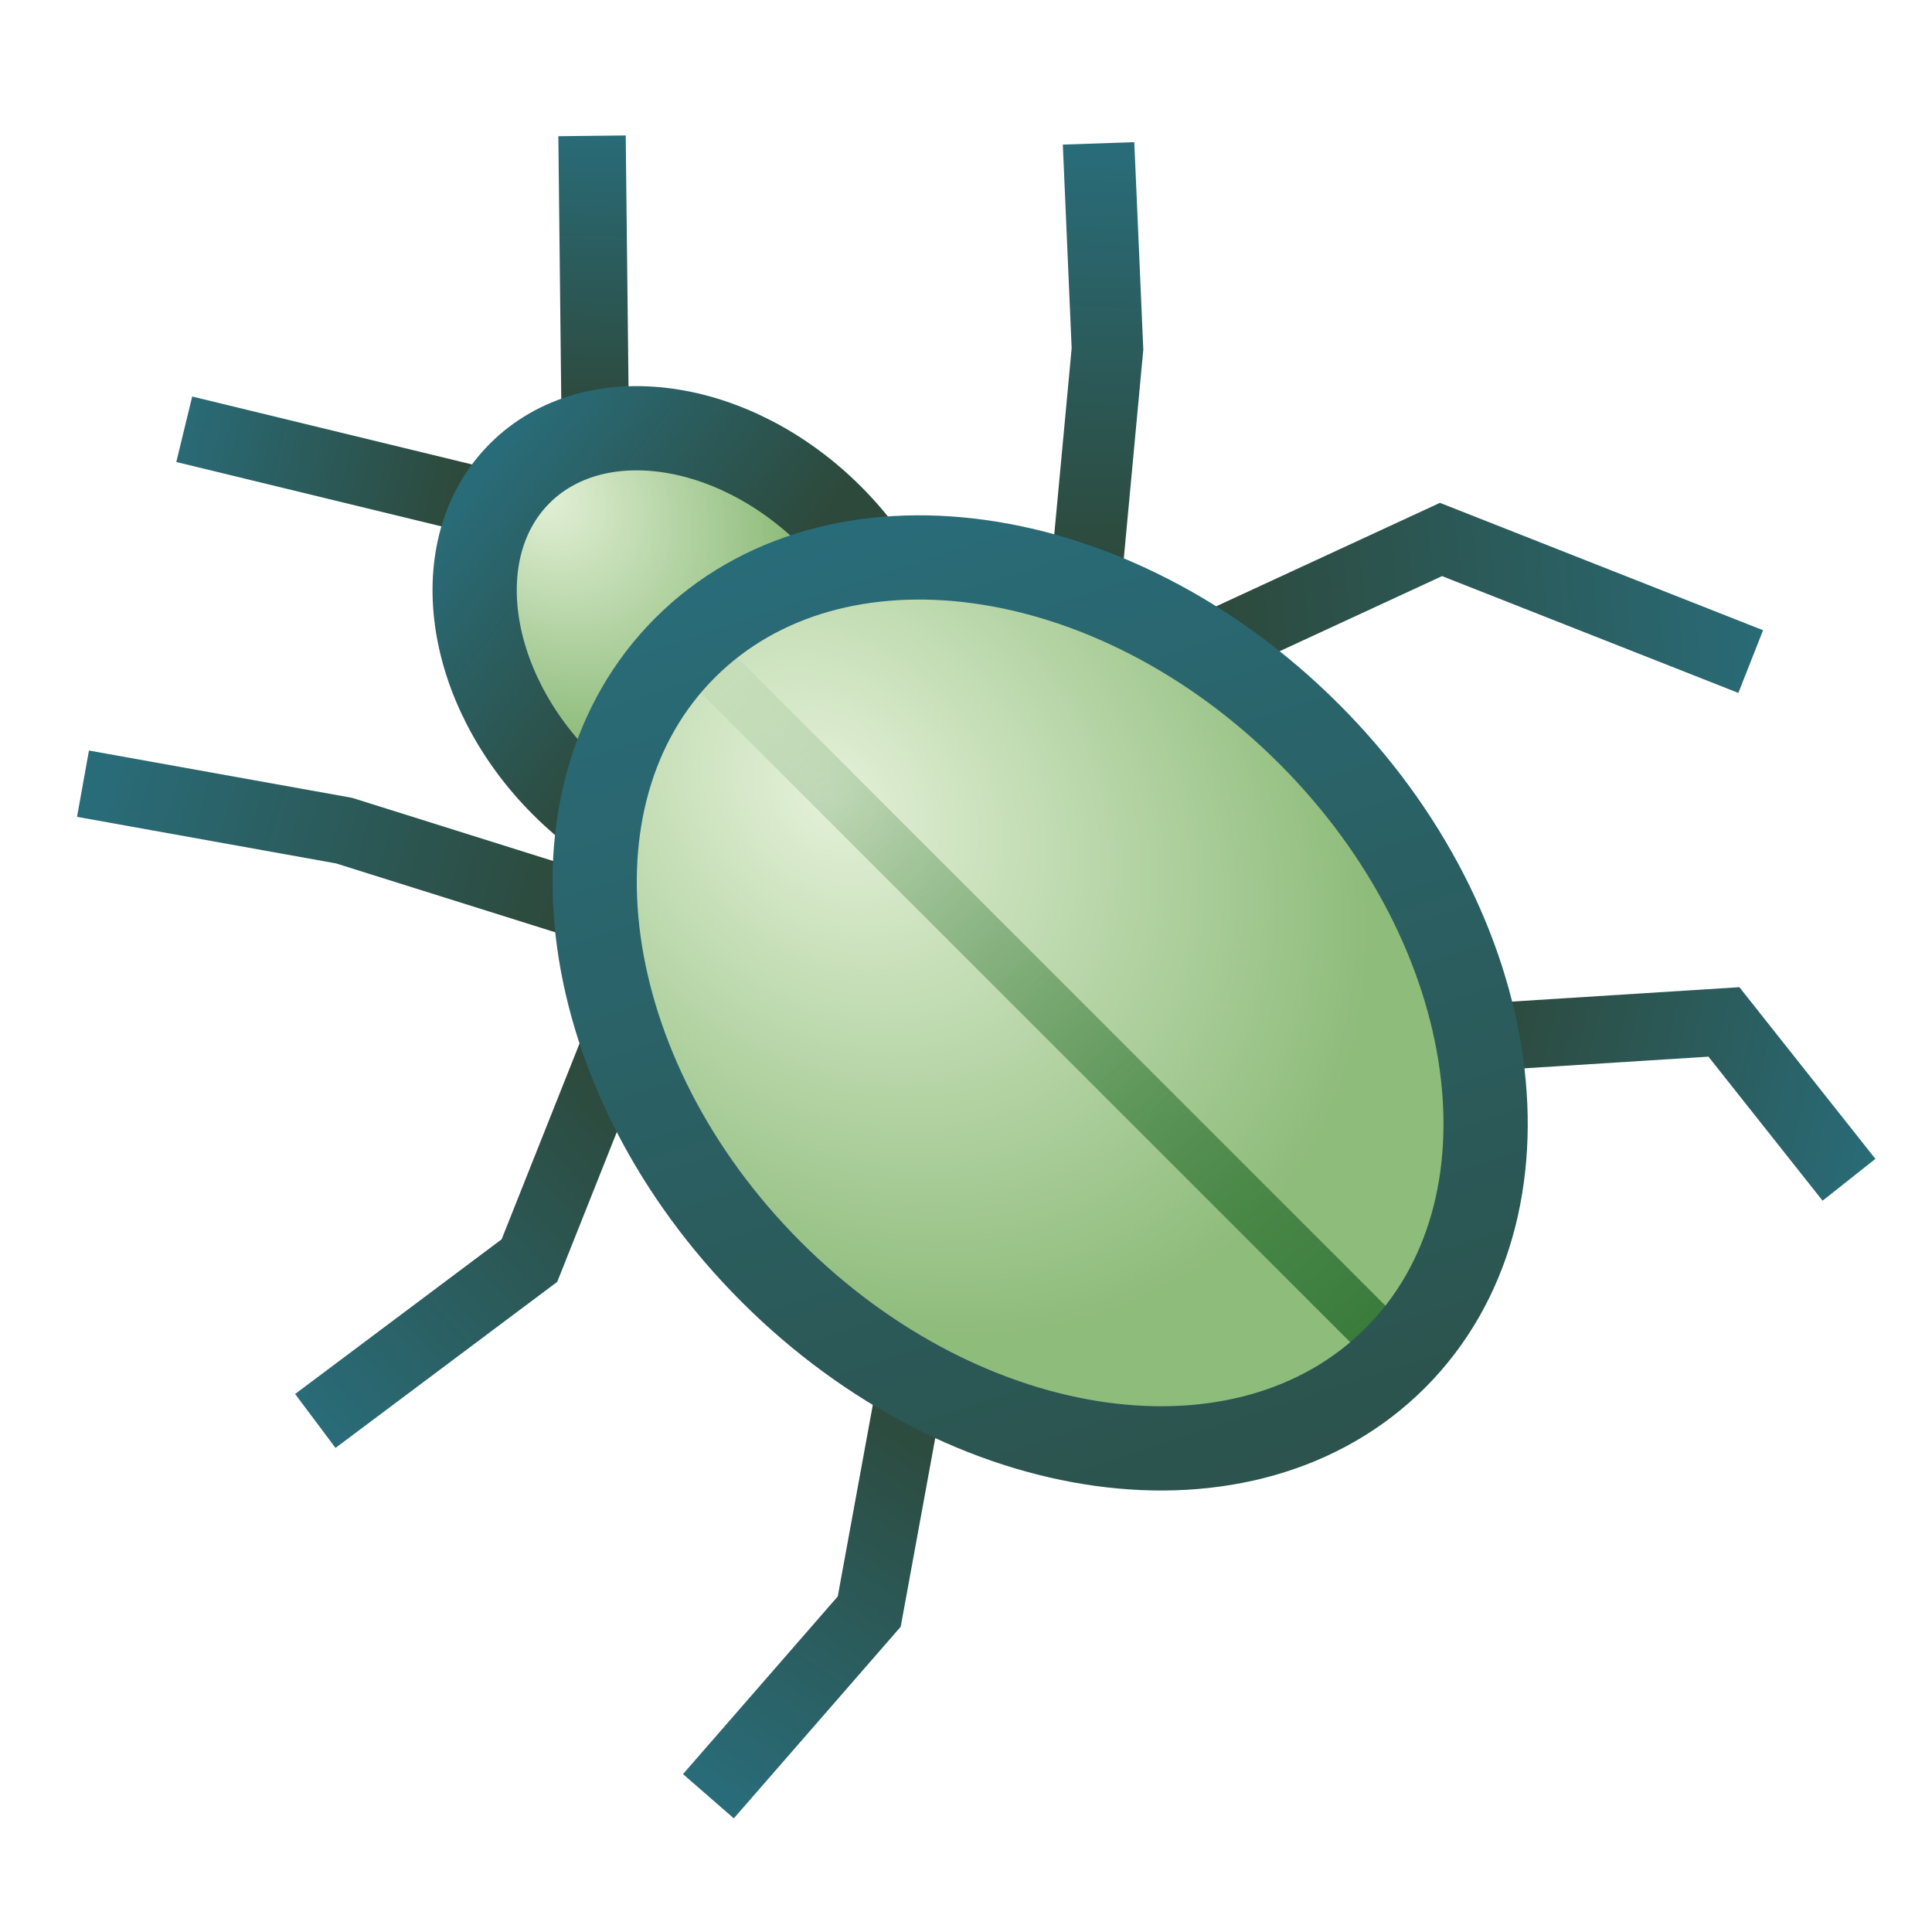
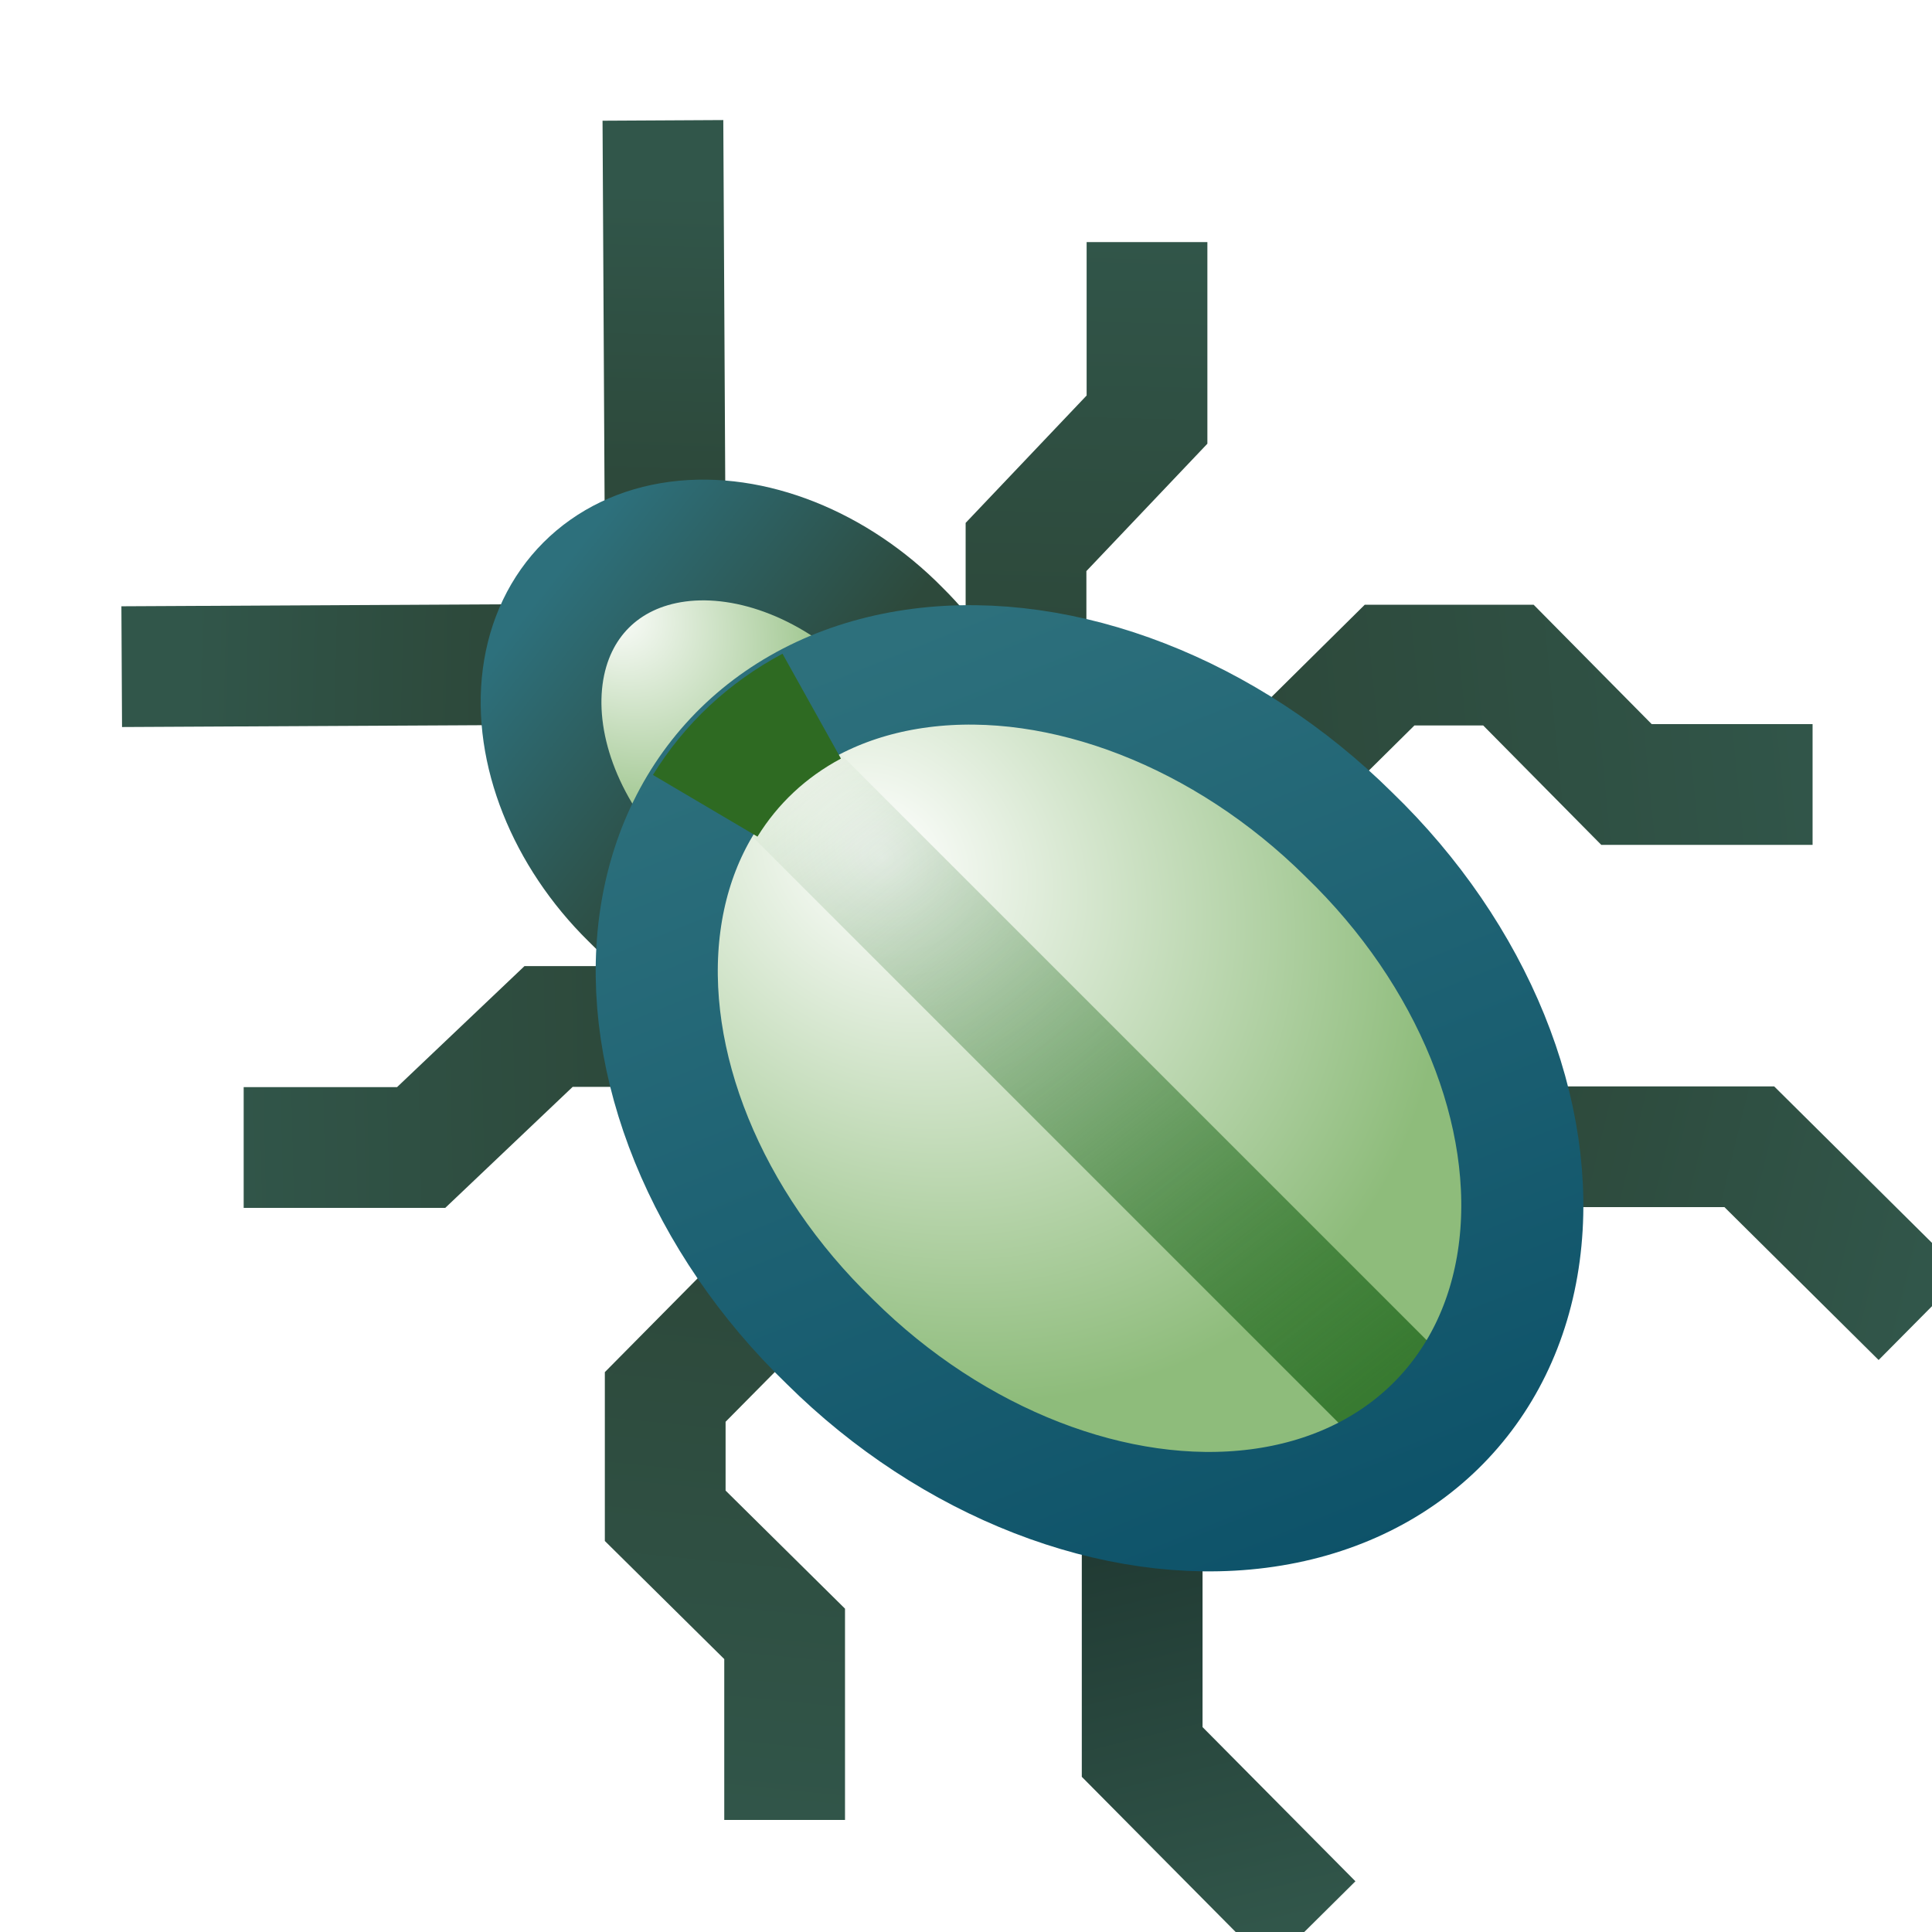
<svg xmlns="http://www.w3.org/2000/svg" xmlns:xlink="http://www.w3.org/1999/xlink" width="16" height="16" id="svg2" version="1.1">
  <defs id="defs4">
-     <linearGradient xlink:href="#linearGradient12862-1-8-7" id="linearGradient12886-6-7-7" x1="393.477" y1="375.175" x2="379.656" y2="371.109" gradientUnits="userSpaceOnUse" />
-     <linearGradient id="linearGradient12862-1-8-7">
-       <stop style="stop-color:#2d493b;stop-opacity:1;" offset="0" id="stop12864-3-6-2" />
-       <stop style="stop-color:#296c79;stop-opacity:1" offset="1" id="stop12866-4-9-5" />
+     <linearGradient id="linearGradient4515">
+       <stop id="stop4517" offset="0" style="stop-color:#ffffff;stop-opacity:1;" />
+       <stop id="stop4519" offset="1" style="stop-color:#8ebc7b;stop-opacity:1" />
    </linearGradient>
-     <linearGradient xlink:href="#linearGradient12862-1-8-7" id="linearGradient12884-4-7-0" x1="395.687" y1="379.506" x2="385.578" y2="388.698" gradientUnits="userSpaceOnUse" />
-     <linearGradient xlink:href="#linearGradient12862-1-8-7" id="linearGradient12882-2-0-9" x1="404.879" y1="389.229" x2="397.775" y2="400.1" gradientUnits="userSpaceOnUse" />
-     <linearGradient xlink:href="#linearGradient12862-1-8-7" id="linearGradient12880-3-5-6" x1="420.524" y1="378.799" x2="432.865" y2="381.804" gradientUnits="userSpaceOnUse" />
-     <linearGradient xlink:href="#linearGradient12862-1-8-7" id="linearGradient12878-2-7-1" x1="413.011" y1="366.601" x2="429.949" y2="364.922" gradientUnits="userSpaceOnUse" />
-     <linearGradient xlink:href="#linearGradient12862-1-8-7" id="linearGradient12876-4-0-6" x1="674.847" y1="180.64" x2="675.203" y2="166.792" gradientUnits="userSpaceOnUse" />
-     <linearGradient xlink:href="#linearGradient12862-1-8-7" id="linearGradient12868-4-7-0" x1="396.01" y1="359.49" x2="396.211" y2="350.946" gradientUnits="userSpaceOnUse" />
-     <linearGradient xlink:href="#linearGradient12862-1-8-7" id="linearGradient12888-3-7-3" x1="390.384" y1="362.8" x2="381.865" y2="360.856" gradientUnits="userSpaceOnUse" />
-     <radialGradient r="12.952" fy="420.75" fx="433.545" cy="420.75" cx="433.545" gradientTransform="matrix(1,0,0,1.279789,0,-120.6115)" gradientUnits="userSpaceOnUse" id="radialGradient12821-7-6-3" xlink:href="#linearGradient12717-5-0-4-3" />
+     <linearGradient id="linearGradient4490">
+       <stop id="stop4492" offset="0" style="stop-color:#2d493b;stop-opacity:1;" />
+       <stop id="stop4494" offset="1" style="stop-color:#31564a;stop-opacity:1" />
+     </linearGradient>
+     <linearGradient id="linearGradient4484">
+       <stop id="stop4486" offset="0" style="stop-color:#2d493b;stop-opacity:1;" />
+       <stop id="stop4488" offset="1" style="stop-color:#31564a;stop-opacity:1" />
+     </linearGradient>
+     <linearGradient id="linearGradient4478">
+       <stop id="stop4480" offset="0" style="stop-color:#2d493b;stop-opacity:1;" />
+       <stop id="stop4482" offset="1" style="stop-color:#31564a;stop-opacity:1" />
+     </linearGradient>
+     <linearGradient id="linearGradient4472">
+       <stop id="stop4474" offset="0" style="stop-color:#2d493b;stop-opacity:1;" />
+       <stop id="stop4476" offset="1" style="stop-color:#31564a;stop-opacity:1" />
+     </linearGradient>
+     <linearGradient id="linearGradient4258">
+       <stop id="stop4260" offset="0" style="stop-color:#387a31;stop-opacity:1" />
+       <stop id="stop4262" offset="1" style="stop-color:#397b3b;stop-opacity:0;" />
+     </linearGradient>
+     <linearGradient id="linearGradient4252">
+       <stop id="stop4254" offset="0" style="stop-color:#0d5269;stop-opacity:1" />
+       <stop id="stop4256" offset="1" style="stop-color:#2d707c;stop-opacity:1" />
+     </linearGradient>
+     <linearGradient id="linearGradient4246">
+       <stop id="stop4248" offset="0" style="stop-color:#2d493b;stop-opacity:1;" />
+       <stop id="stop4250" offset="1" style="stop-color:#2d707c;stop-opacity:1" />
+     </linearGradient>
    <linearGradient id="linearGradient12717-5-0-4-3">
-       <stop style="stop-color:#e4f1d8;stop-opacity:1" offset="0" id="stop12719-6-3-0-0" />
+       <stop style="stop-color:#ffffff;stop-opacity:1" offset="0" id="stop12719-6-3-0-0" />
      <stop style="stop-color:#8ebc7b;stop-opacity:1" offset="1" id="stop12721-9-4-5-0" />
    </linearGradient>
-     <linearGradient xlink:href="#linearGradient12862-1-8-7" id="linearGradient12896-6-4-1" x1="427.53" y1="432.766" x2="425.452" y2="415.109" gradientUnits="userSpaceOnUse" />
-     <radialGradient xlink:href="#linearGradient12717-5-0-4-3" id="radialGradient12723-8-2-4-1" cx="433.368" cy="424.341" fx="433.368" fy="424.341" r="12.028" gradientTransform="matrix(1.161483,2.1855961e-7,-2.811228e-7,1.49396,-69.98147,-211.6383)" gradientUnits="userSpaceOnUse" />
-     <linearGradient gradientTransform="translate(3.9747778e-6,-9.8142582e-6)" xlink:href="#linearGradient12725-9-4-7-2" id="linearGradient12731-1-9-5-9" x1="683.162" y1="205.726" x2="661.945" y2="183.184" gradientUnits="userSpaceOnUse" />
-     <linearGradient id="linearGradient12725-9-4-7-2">
-       <stop style="stop-color:#397b3b;stop-opacity:1;" offset="0" id="stop12727-3-9-8-9" />
-       <stop style="stop-color:#397b3b;stop-opacity:0;" offset="1" id="stop12729-4-1-8-3" />
+     <linearGradient xlink:href="#linearGradient12862-1-8-7-9" id="linearGradient12876-4-0-6-3" x1="674.847" y1="180.64" x2="675.203" y2="166.792" gradientUnits="userSpaceOnUse" />
+     <linearGradient id="linearGradient12862-1-8-7-9">
+       <stop style="stop-color:#2d493b;stop-opacity:1;" offset="0" id="stop12864-3-6-2-8" />
+       <stop style="stop-color:#296c79;stop-opacity:1" offset="1" id="stop12866-4-9-5-0" />
    </linearGradient>
-     <linearGradient y2="417.261" x2="440.353" y1="455.885" x1="420.89" gradientUnits="userSpaceOnUse" id="linearGradient4673" xlink:href="#linearGradient12862-1-8-7" />
+     <linearGradient xlink:href="#linearGradient12862-1-8-7-1" id="linearGradient12878-2-7-1-1" x1="413.011" y1="366.601" x2="429.949" y2="364.922" gradientUnits="userSpaceOnUse" gradientTransform="matrix(1,0,0,1.127093,264.6377,-229.5156)" />
+     <linearGradient id="linearGradient12862-1-8-7-1">
+       <stop style="stop-color:#2d493b;stop-opacity:1;" offset="0" id="stop12864-3-6-2-9" />
+       <stop style="stop-color:#296c79;stop-opacity:1" offset="1" id="stop12866-4-9-5-1" />
+     </linearGradient>
+     <linearGradient xlink:href="#linearGradient12862-1-8-7-96" id="linearGradient12880-3-5-6-6" x1="420.524" y1="378.799" x2="432.865" y2="381.804" gradientUnits="userSpaceOnUse" gradientTransform="matrix(1,0,0,1.127093,264.6377,-229.5156)" />
+     <linearGradient id="linearGradient12862-1-8-7-96">
+       <stop style="stop-color:#2d493b;stop-opacity:1;" offset="0" id="stop12864-3-6-2-86" />
+       <stop style="stop-color:#296c79;stop-opacity:1" offset="1" id="stop12866-4-9-5-8" />
+     </linearGradient>
+     <linearGradient xlink:href="#linearGradient12862-1-8-7-7" id="linearGradient12868-4-7-0-0" x1="396.01" y1="359.49" x2="396.211" y2="350.946" gradientUnits="userSpaceOnUse" gradientTransform="matrix(1,0,0,1.127093,265.1977,-229.4525)" />
+     <linearGradient id="linearGradient12862-1-8-7-7">
+       <stop style="stop-color:#2d493b;stop-opacity:1;" offset="0" id="stop12864-3-6-2-1" />
+       <stop style="stop-color:#296c79;stop-opacity:1" offset="1" id="stop12866-4-9-5-12" />
+     </linearGradient>
+     <linearGradient y2="381.804" x2="432.865" y1="378.799" x1="420.524" gradientTransform="matrix(0,0.279033,0.279033,0,-96.39294,-104.7384)" gradientUnits="userSpaceOnUse" id="linearGradient3881-0" xlink:href="#linearGradient12862-1-8-7-96-9" />
+     <linearGradient id="linearGradient12862-1-8-7-96-9">
+       <stop style="stop-color:#203932;stop-opacity:1" offset="0" id="stop12864-3-6-2-86-2" />
+       <stop style="stop-color:#31564a;stop-opacity:1" offset="1" id="stop12866-4-9-5-8-9" />
+     </linearGradient>
+     <linearGradient xlink:href="#linearGradient12862-1-8-7-75" id="linearGradient12880-3-5-6-9" x1="420.524" y1="378.799" x2="432.865" y2="381.804" gradientUnits="userSpaceOnUse" gradientTransform="matrix(1,0,0,1.127093,264.6377,-229.5156)" />
+     <linearGradient id="linearGradient12862-1-8-7-75">
+       <stop style="stop-color:#2d493b;stop-opacity:1;" offset="0" id="stop12864-3-6-2-4" />
+       <stop style="stop-color:#296c79;stop-opacity:1" offset="1" id="stop12866-4-9-5-16" />
+     </linearGradient>
+     <linearGradient xlink:href="#linearGradient4478" id="linearGradient12878-2-7-1-2" x1="413.011" y1="366.601" x2="429.949" y2="364.922" gradientUnits="userSpaceOnUse" gradientTransform="matrix(0.279033,0,0,0.279033,-104.761,-96.35472)" />
+     <linearGradient y2="364.922" x2="429.949" y1="366.601" x1="413.011" gradientTransform="matrix(0,0.279033,0.279033,0,-96.35331,-104.6999)" gradientUnits="userSpaceOnUse" id="linearGradient3847-1" xlink:href="#linearGradient12862-1-8-7-1-9" />
+     <linearGradient id="linearGradient12862-1-8-7-1-9">
+       <stop style="stop-color:#2d493b;stop-opacity:1;" offset="0" id="stop12864-3-6-2-9-6" />
+       <stop style="stop-color:#31564a;stop-opacity:1" offset="1" id="stop12866-4-9-5-1-4" />
+     </linearGradient>
+     <linearGradient gradientTransform="matrix(0,0.279033,0.2475687,0,-39.52125,-178.5995)" y2="166.792" x2="675.203" y1="180.64" x1="674.847" gradientUnits="userSpaceOnUse" id="linearGradient3813-8" xlink:href="#linearGradient12862-1-8-7-9-7" />
+     <linearGradient id="linearGradient12862-1-8-7-9-7">
+       <stop style="stop-color:#2d493b;stop-opacity:1;" offset="0" id="stop12864-3-6-2-8-0" />
+       <stop style="stop-color:#31564a;stop-opacity:1" offset="1" id="stop12866-4-9-5-0-6" />
+     </linearGradient>
+     <linearGradient gradientTransform="matrix(0.279033,0,0,0.2475687,-178.6036,-39.53384)" xlink:href="#linearGradient4484" id="linearGradient12876-4-0-6-7" x1="674.847" y1="180.64" x2="675.203" y2="166.792" gradientUnits="userSpaceOnUse" />
+     <linearGradient xlink:href="#linearGradient4490" id="linearGradient12868-4-7-0-8" x1="396.01" y1="359.49" x2="396.211" y2="350.946" gradientUnits="userSpaceOnUse" gradientTransform="matrix(0.279033,0,0,0.279033,-104.6047,-96.3391)" />
+     <linearGradient y2="350.946" x2="396.211" y1="359.49" x1="396.01" gradientTransform="matrix(0,-0.279033,0.279033,0,-96.32774,115.6161)" gradientUnits="userSpaceOnUse" id="linearGradient3915-6" xlink:href="#linearGradient12862-1-8-7-7-5" />
+     <linearGradient id="linearGradient12862-1-8-7-7-5">
+       <stop style="stop-color:#2d493b;stop-opacity:1;" offset="0" id="stop12864-3-6-2-1-6" />
+       <stop style="stop-color:#31564a;stop-opacity:1" offset="1" id="stop12866-4-9-5-12-9" />
+     </linearGradient>
+     <linearGradient y2="381.804" x2="432.865" y1="378.799" x1="420.524" gradientTransform="matrix(0.279033,0,0,0.279033,-104.761,-96.35472)" gradientUnits="userSpaceOnUse" id="linearGradient3993" xlink:href="#linearGradient4472" />
+     <linearGradient xlink:href="#linearGradient4258" id="linearGradient4086" gradientUnits="userSpaceOnUse" gradientTransform="matrix(0.279033,0,0,0.2475687,-178.8909,996.8284)" x1="684.116" y1="204.12" x2="666.197" y2="183.924" />
+     <linearGradient y2="381.804" x2="432.865" y1="378.799" x1="420.524" gradientTransform="matrix(0.279033,0,0,0.279033,-104.761,-96.35472)" gradientUnits="userSpaceOnUse" id="linearGradient3993-5" xlink:href="#linearGradient12862-1-8-7-75-5" />
+     <linearGradient id="linearGradient12862-1-8-7-75-5">
+       <stop style="stop-color:#2d493b;stop-opacity:1;" offset="0" id="stop12864-3-6-2-4-2" />
+       <stop style="stop-color:#296c79;stop-opacity:1" offset="1" id="stop12866-4-9-5-16-6" />
+     </linearGradient>
+     <linearGradient xlink:href="#linearGradient4252" id="linearGradient4190" gradientUnits="userSpaceOnUse" x1="427.929" y1="447.021" x2="440.353" y2="417.261" />
+     <radialGradient xlink:href="#linearGradient4515" id="radialGradient4192" gradientUnits="userSpaceOnUse" gradientTransform="matrix(1.223198,-0.08344257,0.1016768,1.490496,-139.8725,-174.0069)" cx="433.368" cy="424.341" fx="433.368" fy="424.341" r="12.028" />
+     <radialGradient xlink:href="#linearGradient12717-5-0-4-3" id="radialGradient4194" gradientUnits="userSpaceOnUse" gradientTransform="matrix(1,0,0,1.279789,0,-120.6115)" cx="433.545" cy="420.75" fx="433.545" fy="420.75" r="12.952" />
+     <linearGradient xlink:href="#linearGradient4246" id="linearGradient4196" gradientUnits="userSpaceOnUse" x1="427.53" y1="432.766" x2="425.452" y2="415.109" />
+     <linearGradient xlink:href="#linearGradient4258-3" id="linearGradient4086-5" gradientUnits="userSpaceOnUse" gradientTransform="matrix(0.279033,0,0,0.2475687,-178.8909,996.8284)" x1="684.116" y1="204.12" x2="666.197" y2="183.924" />
+     <linearGradient id="linearGradient4258-3">
+       <stop id="stop4260-4" offset="0" style="stop-color:#387a31;stop-opacity:1" />
+       <stop id="stop4262-6" offset="1" style="stop-color:#397b3b;stop-opacity:0;" />
+     </linearGradient>
+     <linearGradient xlink:href="#linearGradient4252-7" id="linearGradient4190-8" gradientUnits="userSpaceOnUse" x1="427.929" y1="447.021" x2="440.353" y2="417.261" />
+     <linearGradient id="linearGradient4252-7">
+       <stop id="stop4254-1" offset="0" style="stop-color:#1d6279;stop-opacity:1" />
+       <stop id="stop4256-4" offset="1" style="stop-color:#2d707c;stop-opacity:1" />
+     </linearGradient>
+     <linearGradient y2="381.804" x2="432.865" y1="378.799" x1="420.524" gradientTransform="matrix(0.279033,0,0,0.279033,-104.761,-96.35472)" gradientUnits="userSpaceOnUse" id="linearGradient4141-2" xlink:href="#linearGradient4228-4" />
+     <linearGradient id="linearGradient4228-4">
+       <stop id="stop4230-4" offset="0" style="stop-color:#203932;stop-opacity:1" />
+       <stop id="stop4232-0" offset="1" style="stop-color:#314e4a;stop-opacity:1" />
+     </linearGradient>
+     <linearGradient xlink:href="#linearGradient4222-4" id="linearGradient4094-1" gradientUnits="userSpaceOnUse" gradientTransform="matrix(0.279033,0,0,0.279033,-104.761,-96.35472)" x1="400.53" y1="388.322" x2="396.946" y2="399.074" />
+     <linearGradient id="linearGradient4222-4">
+       <stop id="stop4224-9" offset="0" style="stop-color:#203c37;stop-opacity:1" />
+       <stop id="stop4226-6" offset="1" style="stop-color:#31564a;stop-opacity:1" />
+     </linearGradient>
+     <linearGradient xlink:href="#linearGradient4216-0" id="linearGradient4097-3" gradientUnits="userSpaceOnUse" gradientTransform="matrix(0.279033,0,0,0.279033,-104.761,940.0075)" x1="393.362" y1="381.155" x2="385.578" y2="388.698" />
+     <linearGradient id="linearGradient4216-0">
+       <stop id="stop4218-3" offset="0" style="stop-color:#233e32;stop-opacity:1" />
+       <stop id="stop4220-8" offset="1" style="stop-color:#31564a;stop-opacity:0.865" />
+     </linearGradient>
+     <linearGradient xlink:href="#linearGradient4210-9" id="linearGradient4100-2" gradientUnits="userSpaceOnUse" gradientTransform="matrix(0.279033,0,0,0.279033,-104.761,-96.35472)" x1="393.477" y1="375.175" x2="379.656" y2="371.109" />
+     <linearGradient id="linearGradient4210-9">
+       <stop id="stop4212-8" offset="0" style="stop-color:#284539;stop-opacity:1" />
+       <stop id="stop4214-5" offset="1" style="stop-color:#385653;stop-opacity:1" />
+     </linearGradient>
+     <linearGradient xlink:href="#linearGradient4204-6" id="linearGradient4091-0" gradientUnits="userSpaceOnUse" gradientTransform="matrix(0.279033,0,0,0.279033,-104.761,-96.35472)" x1="390.384" y1="362.8" x2="381.865" y2="360.856" />
+     <linearGradient id="linearGradient4204-6">
+       <stop id="stop4206-3" offset="0" style="stop-color:#28483d;stop-opacity:1" />
+       <stop id="stop4208-8" offset="1" style="stop-color:#31564a;stop-opacity:1" />
+     </linearGradient>
+     <linearGradient xlink:href="#linearGradient4198-8" id="linearGradient12868-4-7-0-8-7-6" x1="396.01" y1="359.49" x2="396.211" y2="350.946" gradientUnits="userSpaceOnUse" gradientTransform="matrix(0.279033,0,0,0.279033,-104.6047,-96.3391)" />
+     <linearGradient id="linearGradient4198-8">
+       <stop id="stop4200-3" offset="0" style="stop-color:#2d483d;stop-opacity:1" />
+       <stop id="stop4202-0" offset="1" style="stop-color:#38564e;stop-opacity:1" />
+     </linearGradient>
+     <linearGradient gradientTransform="matrix(0.279033,0,0,0.2475687,-178.6036,-39.53384)" xlink:href="#linearGradient4240-5" id="linearGradient12876-4-0-6-7-3-6" x1="674.847" y1="180.64" x2="675.203" y2="166.792" gradientUnits="userSpaceOnUse" />
+     <linearGradient id="linearGradient4240-5">
+       <stop id="stop4242-0" offset="0" style="stop-color:#284539;stop-opacity:1" />
+       <stop id="stop4244-3" offset="1" style="stop-color:#385653;stop-opacity:1" />
+     </linearGradient>
+     <linearGradient xlink:href="#linearGradient4234-5" id="linearGradient12878-2-7-1-2-8-9" x1="413.011" y1="366.601" x2="429.949" y2="364.922" gradientUnits="userSpaceOnUse" gradientTransform="matrix(0.279033,0,0,0.279033,-104.761,-96.35472)" />
+     <linearGradient id="linearGradient4234-5">
+       <stop id="stop4236-7" offset="0" style="stop-color:#203932;stop-opacity:1" />
+       <stop id="stop4238-1" offset="1" style="stop-color:#31564a;stop-opacity:1" />
+     </linearGradient>
+     <linearGradient y2="388.698" x2="385.578" y1="381.155" x1="393.362" gradientTransform="matrix(0.279033,0,0,0.279033,-104.761,-96.35472)" gradientUnits="userSpaceOnUse" id="linearGradient4382" xlink:href="#linearGradient4216-0" />
  </defs>
+   <g id="layer3" style="display:inline">
+     <path id="path12694-8" d="m 12.826,9.497 1.661,0 1.423,1.411" style="fill:none;stroke:url(#linearGradient3993);stroke-width:1;stroke-linecap:butt;stroke-linejoin:miter;stroke-miterlimit:4;stroke-opacity:1;stroke-dasharray:none;display:inline" />
+     <path id="path12696-5" d="m 10,7 1.508,-1.492 0.984,-2.4e-6 0.978,0.989 1.541,0" style="fill:none;stroke:url(#linearGradient12878-2-7-1-2);stroke-width:1;stroke-linecap:butt;stroke-linejoin:miter;stroke-miterlimit:4;stroke-opacity:1;stroke-dasharray:none;display:inline" />
+     <path id="path12698-4" d="m 8.497,6 0,-1.47 1.002,-1.055 0,-1.47" style="fill:none;stroke:url(#linearGradient12876-4-0-6-7);stroke-width:1;stroke-linecap:butt;stroke-linejoin:miter;stroke-miterlimit:4;stroke-opacity:1;stroke-dasharray:none;display:inline" />
+     <path id="path12700-8" d="M 5.517,6.019 5.49,0.997" style="fill:none;stroke:url(#linearGradient12868-4-7-0-8);stroke-width:1;stroke-linecap:butt;stroke-linejoin:miter;stroke-miterlimit:4;stroke-opacity:1;stroke-dasharray:none;display:inline" />
+     <path id="path12698-4-3" d="m 6.013,8.501 -1.47,0 -1.055,1.002 -1.47,0" style="fill:none;stroke:url(#linearGradient3813-8);stroke-width:1;stroke-linecap:butt;stroke-linejoin:miter;stroke-miterlimit:4;stroke-opacity:1;stroke-dasharray:none;display:inline" />
+     <path id="path12696-5-5" d="m 7.001,10.061 -1.492,1.508 -2.8e-6,0.984 0.989,0.978 0,1.541" style="fill:none;stroke:url(#linearGradient3847-1);stroke-width:1;stroke-linecap:butt;stroke-linejoin:miter;stroke-miterlimit:4;stroke-opacity:1;stroke-dasharray:none;display:inline" />
+     <path id="path12694-8-2" d="m 9.459,12.848 0,1.661 1.411,1.423" style="fill:none;stroke:url(#linearGradient3881-0);stroke-width:1;stroke-linecap:butt;stroke-linejoin:miter;stroke-miterlimit:4;stroke-opacity:1;stroke-dasharray:none;display:inline" />
+     <path id="path12700-8-0" d="M 6.03,5.495 1.008,5.521" style="fill:none;stroke:url(#linearGradient3915-6);stroke-width:1;stroke-linecap:butt;stroke-linejoin:miter;stroke-miterlimit:4;stroke-opacity:1;stroke-dasharray:none;display:inline" />
+   </g>
  <g id="layer1" style="display:inline" transform="translate(0,-1036.362)">
-     <g style="display:inline" id="g12704-6" transform="matrix(0.279033,0,0,0.2475687,-179.0347,996.331)">
-       <path transform="matrix(1,0,0,1.127093,264.6377,-229.5156)" id="path12688-7" d="m 394.3,373.982 -7.101,-2.231 -7.748,-1.393" style="fill:none;stroke:url(#linearGradient12886-6-7-7);stroke-width:2;stroke-linecap:butt;stroke-linejoin:miter;stroke-miterlimit:4;stroke-opacity:1;stroke-dasharray:none" />
-       <path transform="matrix(1,0,0,1.127093,264.6377,-229.5156)" id="path12690-3" d="m 395.273,378.047 -2.572,6.465 -6.355,4.76" style="fill:none;stroke:url(#linearGradient12884-4-7-0);stroke-width:2;stroke-linecap:butt;stroke-linejoin:miter;stroke-miterlimit:4;stroke-opacity:1;stroke-dasharray:none" />
-       <path transform="matrix(1,0,0,1.127093,264.6377,-229.5156)" id="path12692-9" d="m 403.935,388.654 -1.149,6.276 -4.773,5.48" style="fill:none;stroke:url(#linearGradient12882-2-0-9);stroke-width:2;stroke-linecap:butt;stroke-linejoin:miter;stroke-miterlimit:4;stroke-opacity:1;stroke-dasharray:none" />
-       <path transform="matrix(1,0,0,1.127093,264.6377,-229.5156)" id="path12694-8" d="m 421.17,377.871 6.983,-0.442 3.712,4.685" style="fill:none;stroke:url(#linearGradient12880-3-5-6);stroke-width:2;stroke-linecap:butt;stroke-linejoin:miter;stroke-miterlimit:4;stroke-opacity:1;stroke-dasharray:none" />
-       <path transform="matrix(1,0,0,1.127093,264.6377,-229.5156)" id="path12696-5" d="m 412.685,366.38 7.071,-3.27 9.192,3.624" style="fill:none;stroke:url(#linearGradient12878-2-7-1);stroke-width:2;stroke-linecap:butt;stroke-linejoin:miter;stroke-miterlimit:4;stroke-opacity:1;stroke-dasharray:none" />
-       <path id="path12698-4" d="m 673.876,180.839 0.619,-7.472 -0.265,-6.874" style="fill:none;stroke:url(#linearGradient12876-4-0-6);stroke-width:2.123;stroke-linecap:butt;stroke-linejoin:miter;stroke-miterlimit:4;stroke-opacity:1;stroke-dasharray:none" />
-       <path transform="matrix(1,0,0,1.127093,264.6377,-229.5156)" id="path12700-8" d="m 394.654,359.663 -0.095,-8.533" style="fill:none;stroke:url(#linearGradient12868-4-7-0);stroke-width:2;stroke-linecap:butt;stroke-linejoin:miter;stroke-miterlimit:4;stroke-opacity:1;stroke-dasharray:none" />
-       <path transform="matrix(1,0,0,1.127093,264.6377,-229.5156)" id="path12702-2" d="m 391.56,362.049 -9.104,-2.21" style="fill:none;stroke:url(#linearGradient12888-3-7-3);stroke-width:2;stroke-linecap:butt;stroke-linejoin:miter;stroke-miterlimit:4;stroke-opacity:1;stroke-dasharray:none" />
-       <path transform="matrix(0.3521859,-0.3969463,0.3521859,0.3969463,357.8353,184.404)" d="m 444.77,431.08 c 0,8.25 -5.065,14.938 -11.314,14.938 -6.248,0 -11.314,-6.688 -11.314,-14.938 0,-8.25 5.065,-14.938 11.314,-14.938 6.248,0 11.314,6.688 11.314,14.938 z" id="path12648-2-2" style="fill:url(#radialGradient12821-7-6-3);fill-opacity:1;stroke:url(#linearGradient12896-6-4-1);stroke-width:5.019;stroke-linecap:round;stroke-linejoin:round;stroke-miterlimit:4;stroke-opacity:1;stroke-dasharray:none;stroke-dashoffset:0;display:inline" />
-       <path transform="matrix(0.7055297,-0.7951977,0.7055297,0.7951977,62.54049,197.1352)" d="m 444.77,431.08 c 0,8.25 -5.065,14.938 -11.314,14.938 -6.248,0 -11.314,-6.688 -11.314,-14.938 0,-8.25 5.065,-14.938 11.314,-14.938 6.248,0 11.314,6.688 11.314,14.938 z" id="path12648-9" style="fill:url(#radialGradient12723-8-2-4-1);fill-opacity:1;stroke:none;display:inline" />
-       <path id="path12686-5" d="m 662.209,183.429 20.815,23.461" style="fill:none;stroke:url(#linearGradient12731-1-9-5-9);stroke-width:1.592;stroke-linecap:butt;stroke-linejoin:miter;stroke-miterlimit:4;stroke-opacity:1;stroke-dasharray:none;display:inline" />
-       <path transform="matrix(0.7055297,-0.7951977,0.7055297,0.7951977,62.54049,197.1352)" d="m 444.77,431.08 c 0,8.25 -5.065,14.938 -11.314,14.938 -6.248,0 -11.314,-6.688 -11.314,-14.938 0,-8.25 5.065,-14.938 11.314,-14.938 6.248,0 11.314,6.688 11.314,14.938 z" id="path12648-1-6" style="fill:none;stroke:url(#linearGradient4673);stroke-width:2.506;stroke-linecap:round;stroke-linejoin:round;stroke-miterlimit:4;stroke-opacity:1;stroke-dasharray:none;stroke-dashoffset:0;display:inline" />
-     </g>
+     <path style="fill:url(#radialGradient4194);fill-opacity:1;stroke:url(#linearGradient4196);stroke-width:7.195;stroke-linecap:round;stroke-linejoin:round;stroke-miterlimit:4;stroke-opacity:1;stroke-dasharray:none;stroke-dashoffset:0;display:inline" id="path12648-2-2" d="m 444.77,431.08 a 11.314,14.938 0 1 1 -22.627,0 11.314,14.938 0 1 1 22.627,0 z" transform="matrix(0.0982715,-0.0982715,0.0982715,0.0982715,-78.62319,1042.923)" />
+     <path style="fill:url(#radialGradient4192);fill-opacity:1;stroke:none;display:inline" id="path12648-9" d="m 444.77,431.08 a 11.314,14.938 0 1 1 -22.627,0 11.314,14.938 0 1 1 22.627,0 z" transform="matrix(0.1968661,-0.1968661,0.1968661,0.1968661,-161.1528,1045.633)" />
+     <path style="fill:none;stroke:url(#linearGradient4086);stroke-width:1;stroke-linecap:butt;stroke-linejoin:miter;stroke-miterlimit:4;stroke-opacity:1;stroke-dasharray:none;display:inline" d="m 5.887,1042.24 5.808,5.808" id="path12686-5" />
+     <path style="fill:none;stroke:url(#linearGradient4190);stroke-width:3.766;stroke-linecap:round;stroke-linejoin:round;stroke-miterlimit:4;stroke-opacity:1;stroke-dasharray:none;stroke-dashoffset:0;display:inline" id="path12648-1-6" d="m 444.77,431.08 a 11.314,14.938 0 1 1 -22.627,0 11.314,14.938 0 1 1 22.627,0 z" transform="matrix(0.1898447,-0.1857177,0.1898448,0.1857177,-155.1047,1045.816)" />
+     <path style="fill:#2e6a22;fill-opacity:1;stroke:#2e6a22;stroke-width:3.766;stroke-linecap:butt;stroke-linejoin:miter;stroke-miterlimit:4;stroke-opacity:1;stroke-dasharray:none;stroke-dashoffset:0;display:inline" id="path12648-1-6-2" d="m 431.372,416.399 a 11.314,14.938 0 0 1 4.545,0.102" transform="matrix(0.1898447,-0.1857177,0.1898448,0.1857177,-155.1047,1045.816)" />
  </g>
</svg>
